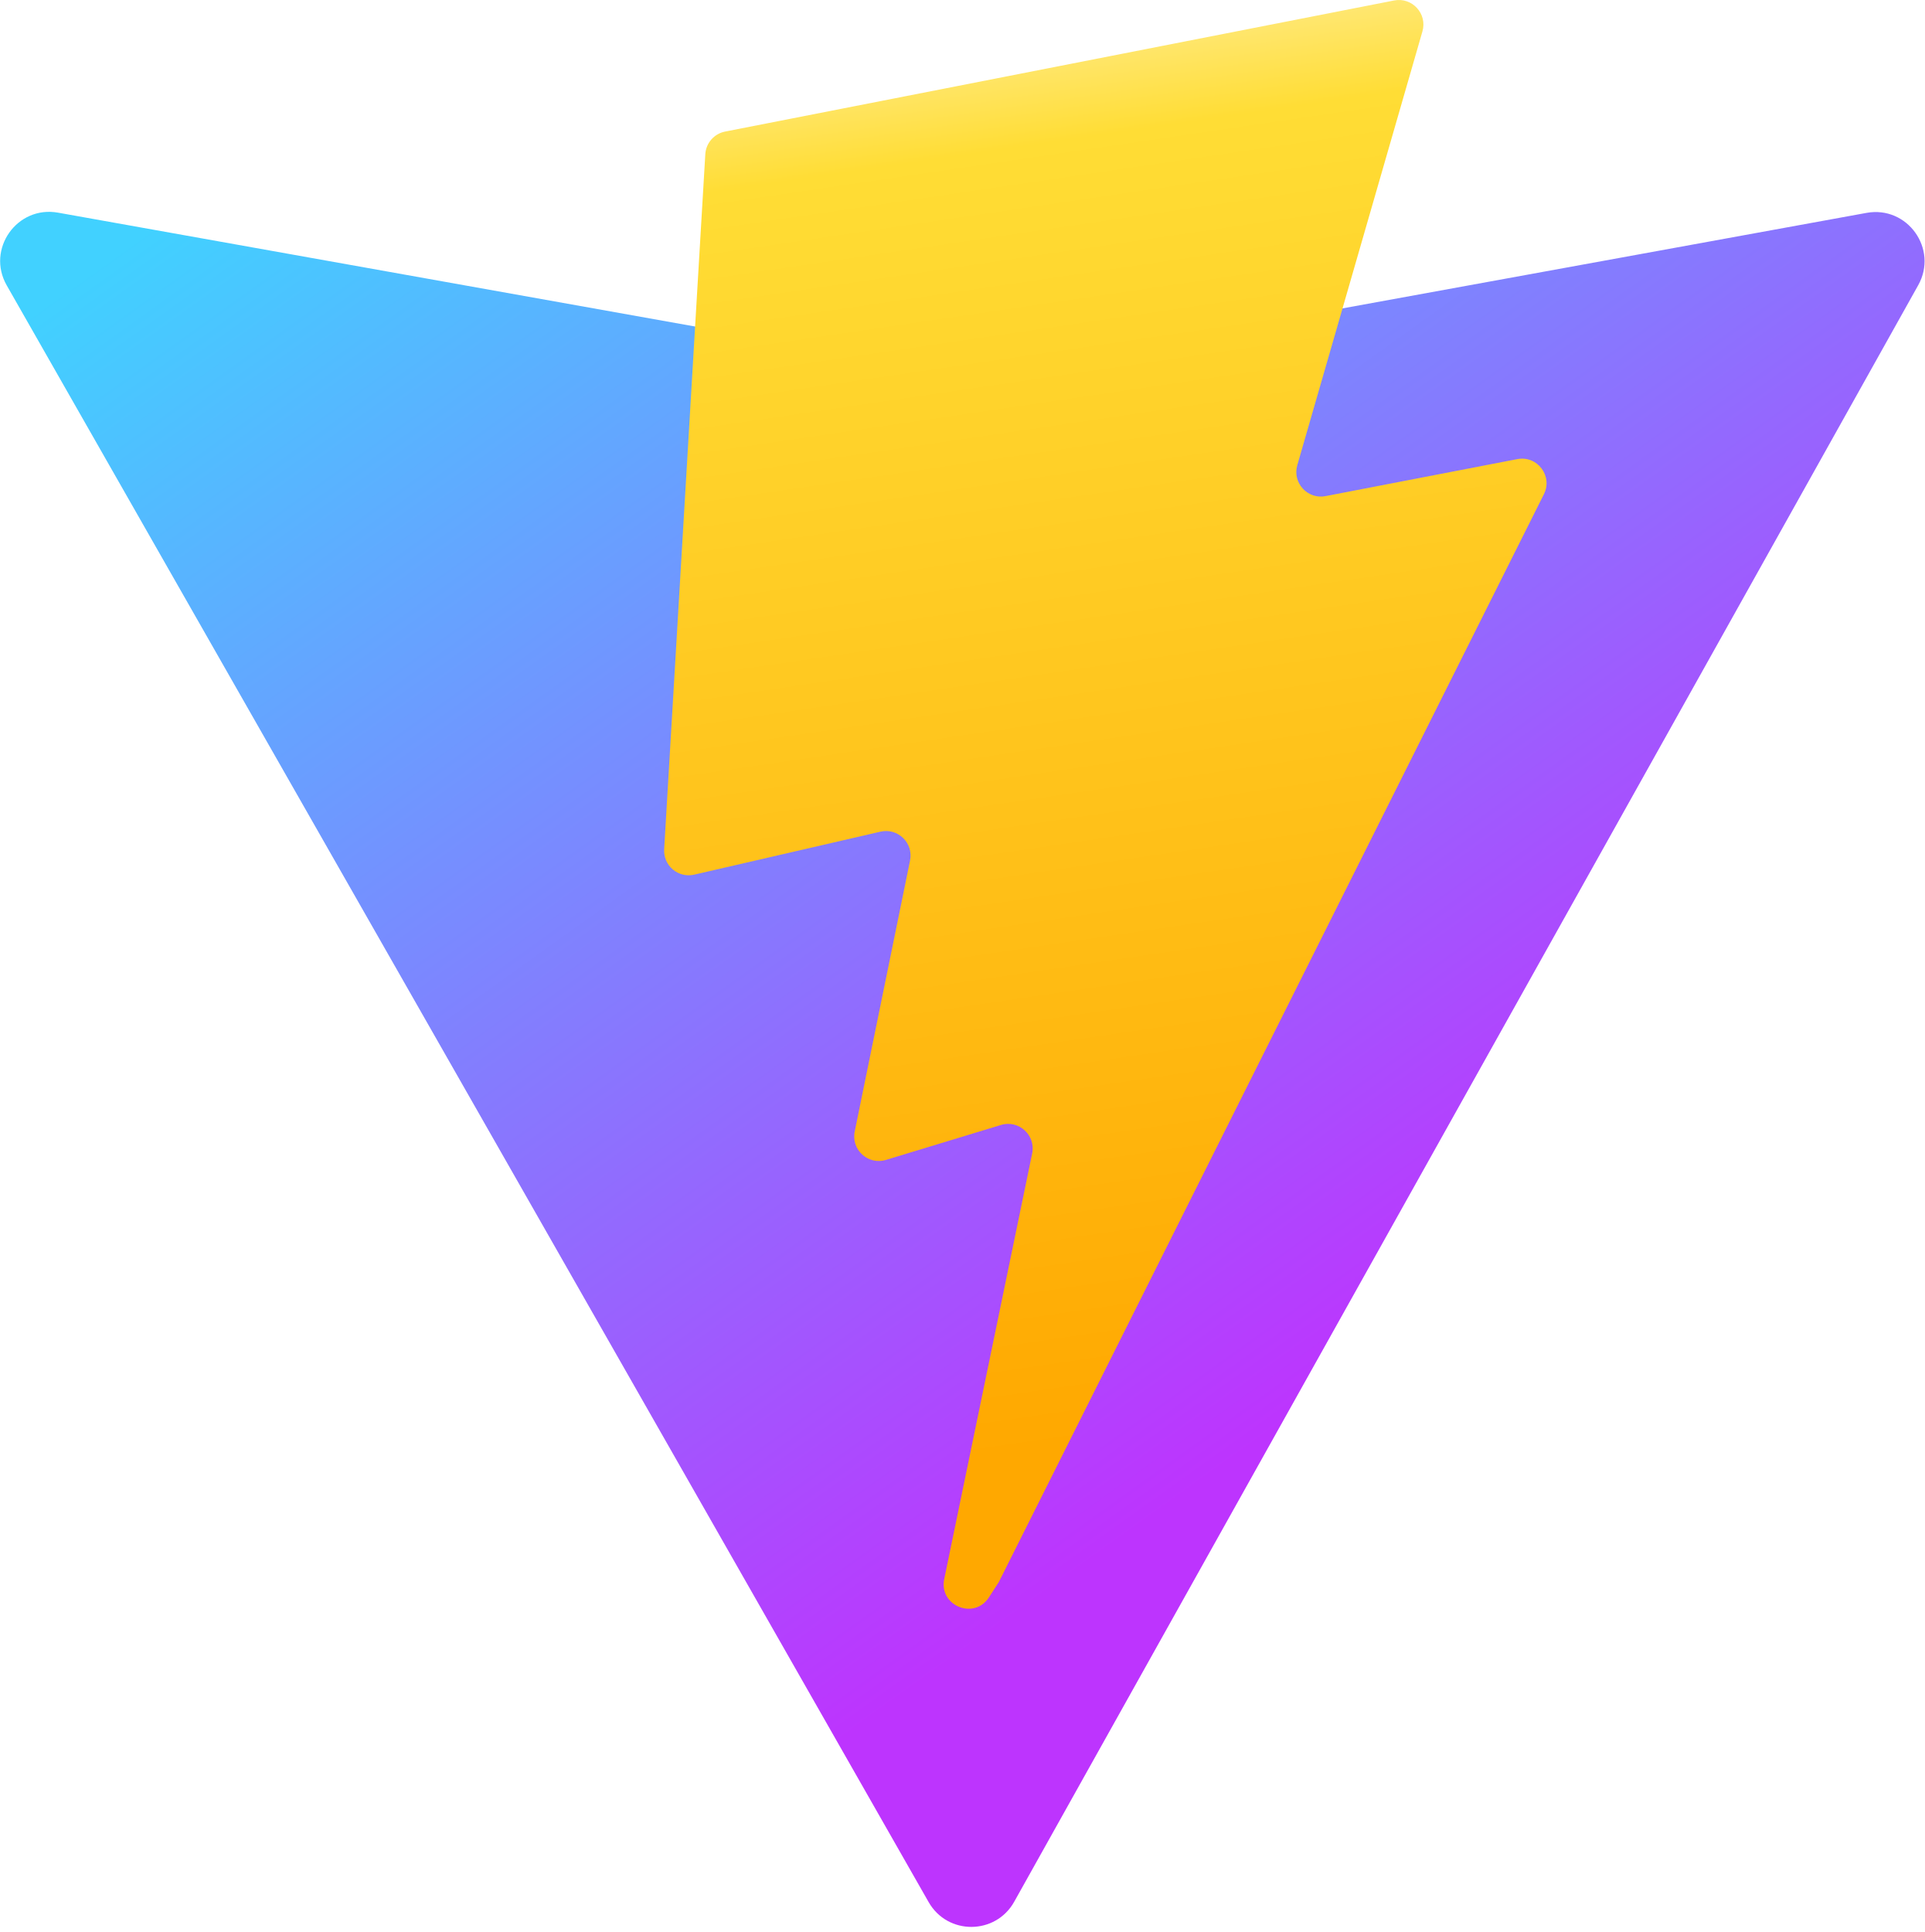
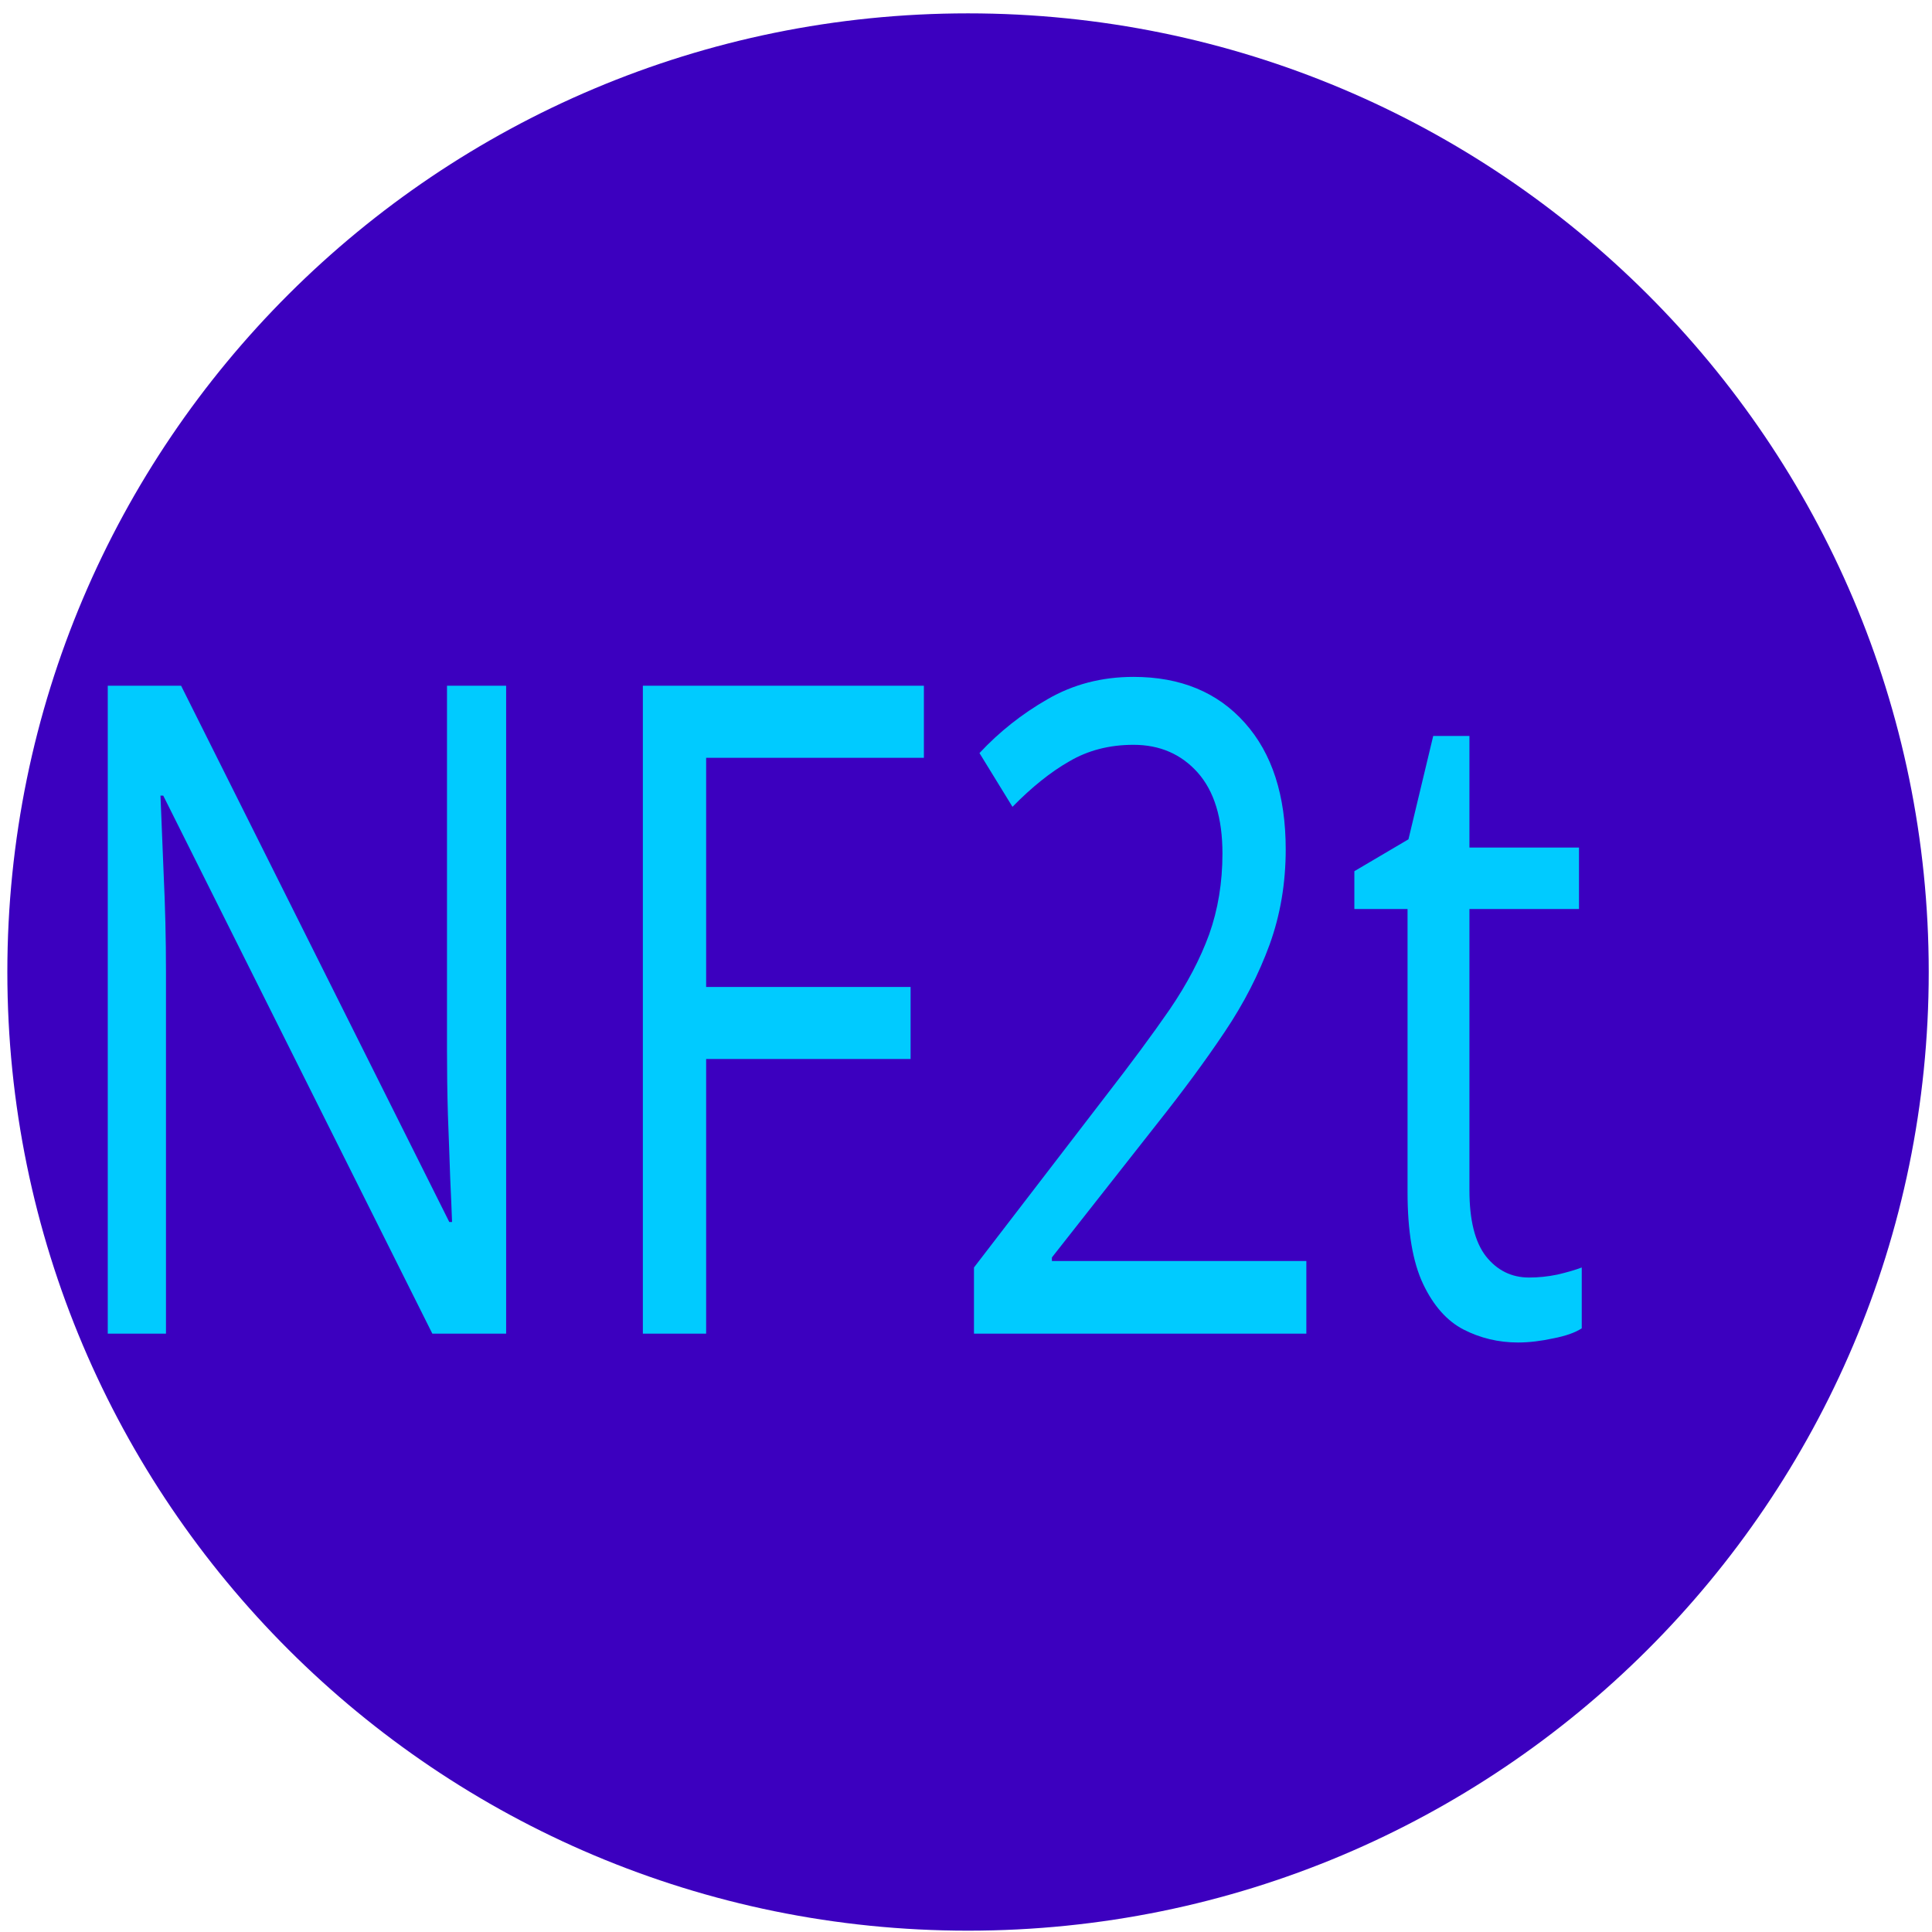
- <svg xmlns="http://www.w3.org/2000/svg" aria-hidden="true" role="img" class="iconify iconify--logos" width="31.88" height="32" preserveAspectRatio="xMidYMid meet" viewBox="0 0 256 257">
-   <defs>
-     <linearGradient id="IconifyId1813088fe1fbc01fb466" x1="-.828%" x2="57.636%" y1="7.652%" y2="78.411%">
-       <stop offset="0%" stop-color="#41D1FF" />
-       <stop offset="100%" stop-color="#BD34FE" />
-     </linearGradient>
-     <linearGradient id="IconifyId1813088fe1fbc01fb467" x1="43.376%" x2="50.316%" y1="2.242%" y2="89.03%">
-       <stop offset="0%" stop-color="#FFEA83" />
-       <stop offset="8.333%" stop-color="#FFDD35" />
-       <stop offset="100%" stop-color="#FFA800" />
-     </linearGradient>
-   </defs>
-   <path fill="url(#IconifyId1813088fe1fbc01fb466)" d="M255.153 37.938L134.897 252.976c-2.483 4.44-8.862 4.466-11.382.048L.875 37.958c-2.746-4.814 1.371-10.646 6.827-9.67l120.385 21.517a6.537 6.537 0 0 0 2.322-.004l117.867-21.483c5.438-.991 9.574 4.796 6.877 9.62Z" />
-   <path fill="url(#IconifyId1813088fe1fbc01fb467)" d="M185.432.063L96.44 17.501a3.268 3.268 0 0 0-2.634 3.014l-5.474 92.456a3.268 3.268 0 0 0 3.997 3.378l24.777-5.718c2.318-.535 4.413 1.507 3.936 3.838l-7.361 36.047c-.495 2.426 1.782 4.5 4.151 3.78l15.304-4.649c2.372-.72 4.652 1.36 4.15 3.788l-11.698 56.621c-.732 3.542 3.979 5.473 5.943 2.437l1.313-2.028l72.516-144.72c1.215-2.423-.88-5.186-3.54-4.672l-25.505 4.922c-2.396.462-4.435-1.77-3.759-4.114l16.646-57.705c.677-2.35-1.37-4.583-3.769-4.113Z" />
+ <svg xmlns="http://www.w3.org/2000/svg" width="256" height="256" preserveAspectRatio="xMidYMid meet" class="iconify iconify--logos" role="img" aria-hidden="true">
+   <g>
+     <ellipse ry="127.027" rx="127.297" id="svg_4" cy="128.797" cx="128.27" stroke-width="0" fill="#3c00bf" />
+     <text transform="matrix(3.8877, 0, 0, 5.00849, -0.133403, -163.081)" font-style="normal" font-weight="normal" xml:space="preserve" text-anchor="start" font-family="'Rounded Mplus 1c Bold'" font-size="24" stroke-width="0" id="svg_3" y="67.842" x="1.38" fill="#00cbff">NF2t</text>
+   </g>
</svg>
